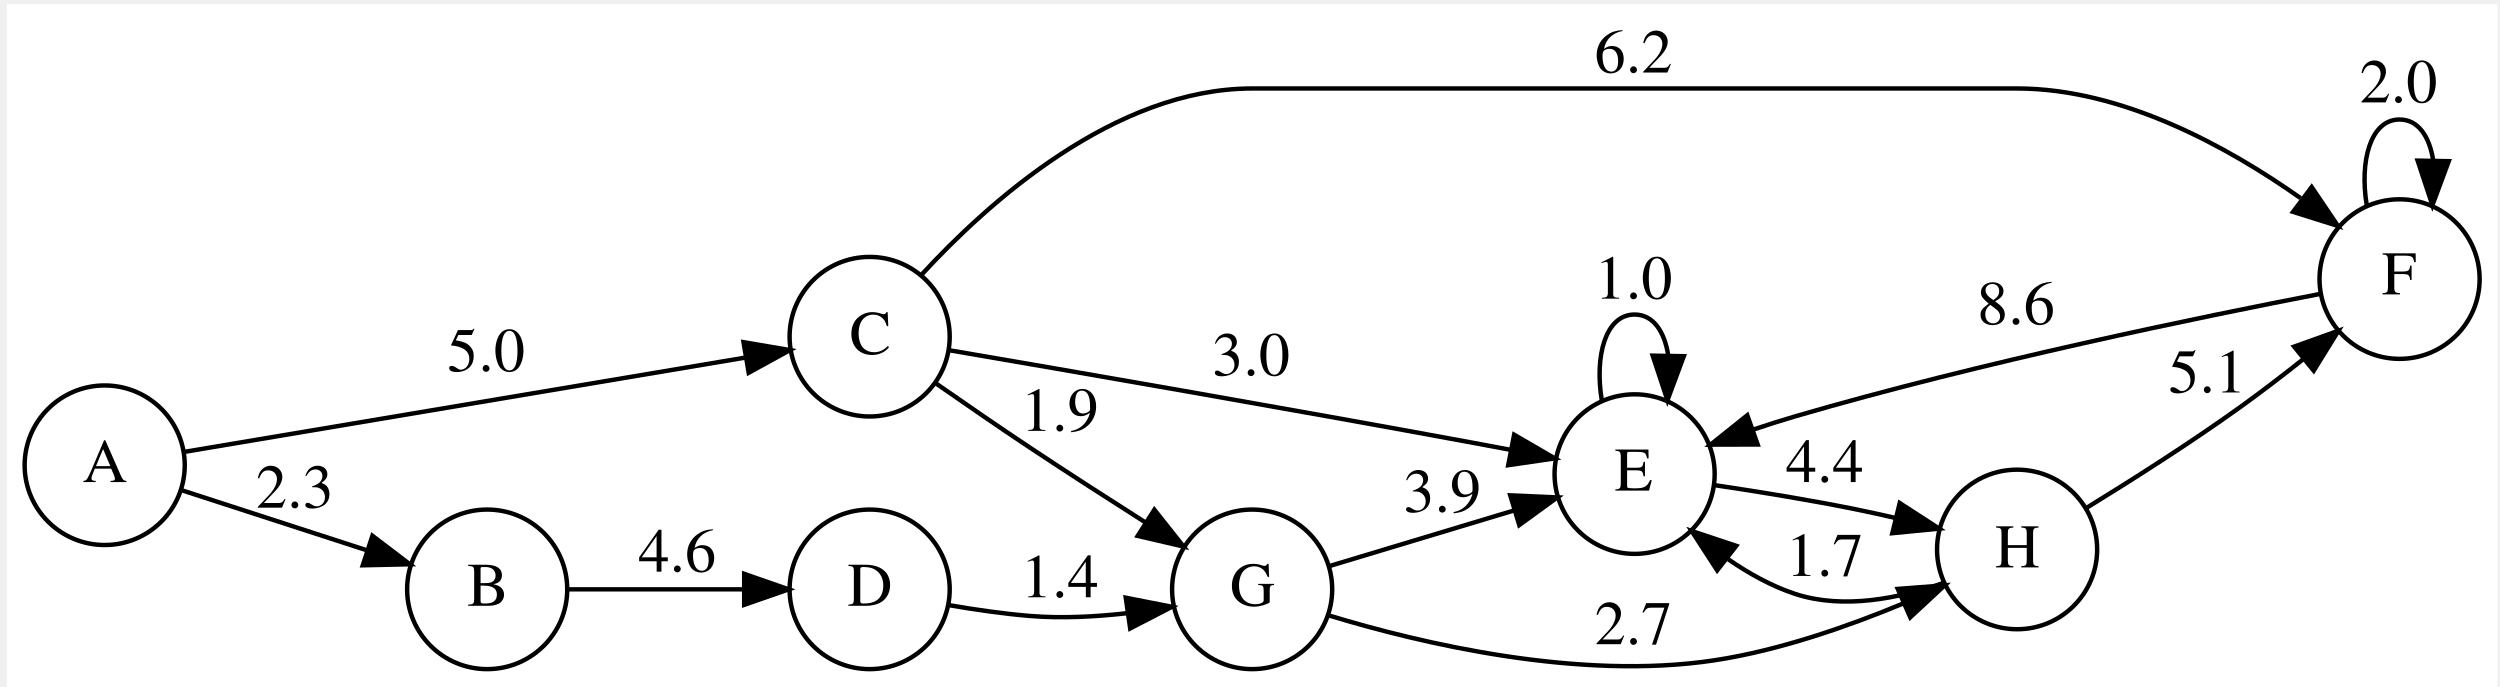
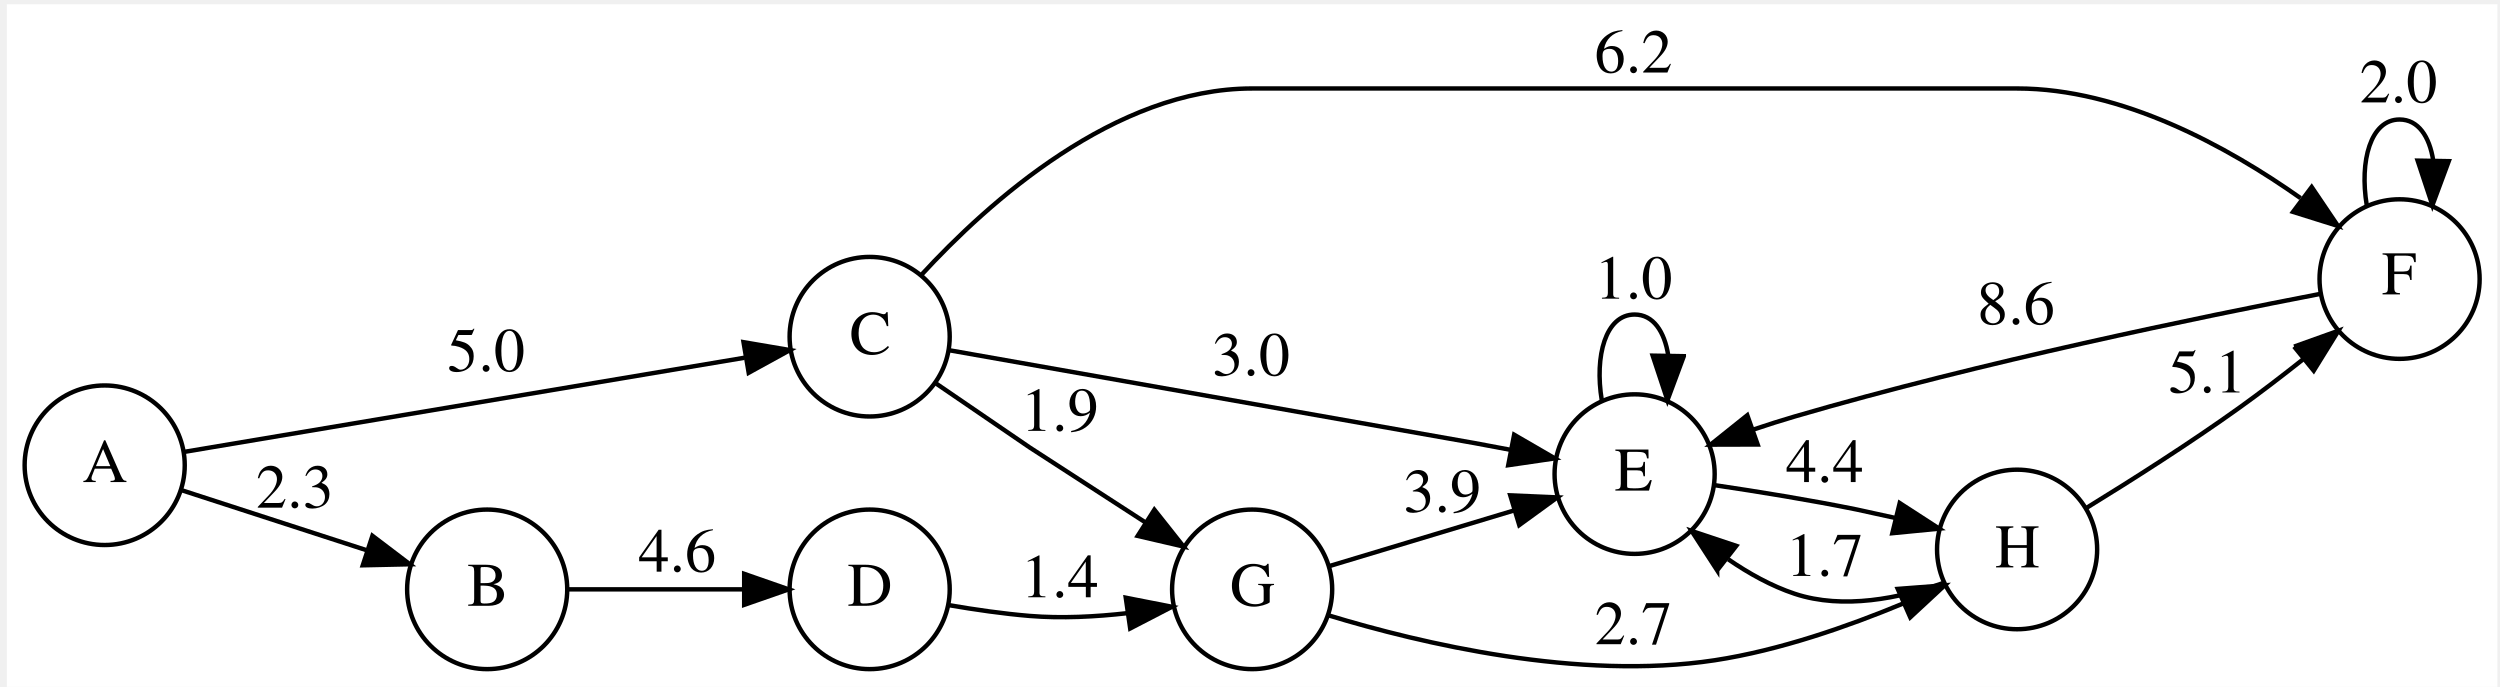
- <svg xmlns="http://www.w3.org/2000/svg" width="586" height="161" xml:space="preserve" overflow="hidden">
+ <svg xmlns="http://www.w3.org/2000/svg" xmlns:xlink="http://www.w3.org/1999/xlink" width="586" height="161" overflow="hidden">
+   <style>.B{stroke:#000}.C{fill:none}.D{stroke-width:1.041}.E{fill:#000}.F{font-family:Times,Times_MSFontService,sans-serif}.G{font-size:14px}.H{direction:ltr}.I{writing-mode:lr-tb}.J{unicode-bidi:normal}</style>
  <defs>
-     <clipPath id="clip0">
-       <rect x="444" y="17" width="586" height="161" />
+     <clipPath id="A">
+       <path d="M444 17h586v161H444z" />
    </clipPath>
-     <clipPath id="clip1">
-       <rect x="445" y="18" width="585" height="160" />
+     <clipPath id="B">
+       <path d="M445 18h585v160H445z" />
    </clipPath>
-     <clipPath id="clip2">
-       <rect x="445" y="18" width="585" height="160" />
+     <clipPath id="C">
+       <path d="M445 18h585v160H445z" />
    </clipPath>
-     <clipPath id="clip3">
-       <rect x="445" y="18" width="585" height="160" />
+     <clipPath id="D">
+       <path d="M445 18h585v160H445z" />
    </clipPath>
+     <path id="E" d="M576.958 155.143c0 10.328-8.401 18.701-18.764 18.701s-18.765-8.373-18.765-18.701 8.401-18.701 18.765-18.701 18.764 8.373 18.764 18.701z" />
  </defs>
-   <g clip-path="url(#clip0)" transform="translate(-444 -17)">
-     <g clip-path="url(#clip1)">
-       <g clip-path="url(#clip2)">
-         <g clip-path="url(#clip3)">
-           <path d="M-4.156 4.156-4.156-155.844 577.662-155.844 577.662 4.156-4.156 4.156Z" fill="#FFFFFF" fill-rule="nonzero" fill-opacity="1" transform="matrix(1.00339 0 0 1 449.775 173.844)" />
-           <path d="M37.403-47.792C37.403-37.464 29.03-29.091 18.701-29.091 8.373-29.091 0-37.464 0-47.792-3.69113e-15-58.121 8.373-66.493 18.701-66.493 29.03-66.493 37.403-58.121 37.403-47.792Z" stroke="#000000" stroke-width="1.039" stroke-linecap="butt" stroke-linejoin="miter" stroke-miterlimit="4" stroke-opacity="1" fill="none" fill-rule="nonzero" transform="matrix(1.00339 0 0 1 449.775 173.844)" />
-           <text fill="#000000" fill-opacity="1" font-family="Times,Times_MSFontService,sans-serif" font-style="normal" font-variant="normal" font-weight="400" font-stretch="normal" font-size="14" text-anchor="start" direction="ltr" writing-mode="lr-tb" unicode-bidi="normal" text-decoration="none" transform="matrix(1.04248 0 0 1.03896 463.327 130)">A</text>
-           <path d="M216.104-77.922C216.104-67.594 207.731-59.221 197.403-59.221 187.074-59.221 178.701-67.594 178.701-77.922 178.701-88.251 187.074-96.623 197.403-96.623 207.731-96.623 216.104-88.251 216.104-77.922Z" stroke="#000000" stroke-width="1.039" stroke-linecap="butt" stroke-linejoin="miter" stroke-miterlimit="4" stroke-opacity="1" fill="none" fill-rule="nonzero" transform="matrix(1.00339 0 0 1 449.775 173.844)" />
-           <text fill="#000000" fill-opacity="1" font-family="Times,Times_MSFontService,sans-serif" font-style="normal" font-variant="normal" font-weight="400" font-stretch="normal" font-size="14" text-anchor="start" direction="ltr" writing-mode="lr-tb" unicode-bidi="normal" text-decoration="none" transform="matrix(1.04248 0 0 1.03896 643.155 100)">C</text>
-           <path d="M37.152-50.903C68.186-56.136 131.065-66.737 168.162-72.992" stroke="#000000" stroke-width="1.039" stroke-linecap="butt" stroke-linejoin="miter" stroke-miterlimit="4" stroke-opacity="1" fill="none" fill-rule="nonzero" transform="matrix(1.00339 0 0 1 449.775 173.844)" />
-           <path d="M167.935-76.641 178.784-74.783 169.144-69.47 167.935-76.641Z" stroke="#000000" stroke-width="1.039" stroke-linecap="butt" stroke-linejoin="miter" stroke-miterlimit="4" stroke-opacity="1" fill="#000000" fill-rule="nonzero" fill-opacity="1" transform="matrix(1.00339 0 0 1 449.775 173.844)" />
-           <text fill="#000000" fill-opacity="1" font-family="Times,Times_MSFontService,sans-serif" font-style="normal" font-variant="normal" font-weight="400" font-stretch="normal" font-size="14" text-anchor="start" direction="ltr" writing-mode="lr-tb" unicode-bidi="normal" text-decoration="none" transform="matrix(1.04248 0 0 1.03896 548.811 104)">5.0</text>
-           <path d="M126.753-18.701C126.753-8.373 118.38 0 108.052 0 97.724 0 89.351-8.373 89.351-18.701 89.351-29.03 97.724-37.403 108.052-37.403 118.38-37.403 126.753-29.03 126.753-18.701Z" stroke="#000000" stroke-width="1.039" stroke-linecap="butt" stroke-linejoin="miter" stroke-miterlimit="4" stroke-opacity="1" fill="none" fill-rule="nonzero" transform="matrix(1.00339 0 0 1 449.775 173.844)" />
-           <text fill="#000000" fill-opacity="1" font-family="Times,Times_MSFontService,sans-serif" font-style="normal" font-variant="normal" font-weight="400" font-stretch="normal" font-size="14" text-anchor="start" direction="ltr" writing-mode="lr-tb" unicode-bidi="normal" text-decoration="none" transform="matrix(1.04248 0 0 1.03896 553.502 159)">B</text>
-           <path d="M36.783-41.905C49.136-37.883 65.754-32.473 79.836-27.888" stroke="#000000" stroke-width="1.039" stroke-linecap="butt" stroke-linejoin="miter" stroke-miterlimit="4" stroke-opacity="1" fill="none" fill-rule="nonzero" transform="matrix(1.00339 0 0 1 449.775 173.844)" />
-           <path d="M81.244-31.254 89.997-24.579 78.992-24.338 81.244-31.254Z" stroke="#000000" stroke-width="1.039" stroke-linecap="butt" stroke-linejoin="miter" stroke-miterlimit="4" stroke-opacity="1" fill="#000000" fill-rule="nonzero" fill-opacity="1" transform="matrix(1.00339 0 0 1 449.775 173.844)" />
-           <text fill="#000000" fill-opacity="1" font-family="Times,Times_MSFontService,sans-serif" font-style="normal" font-variant="normal" font-weight="400" font-stretch="normal" font-size="14" text-anchor="start" direction="ltr" writing-mode="lr-tb" unicode-bidi="normal" text-decoration="none" transform="matrix(1.04248 0 0 1.03896 503.984 136)">2.3</text>
-           <path d="M305.455-18.701C305.455-8.373 297.082 0 286.753 0 276.425 0 268.052-8.373 268.052-18.701 268.052-29.03 276.425-37.403 286.753-37.403 297.082-37.403 305.455-29.03 305.455-18.701Z" stroke="#000000" stroke-width="1.039" stroke-linecap="butt" stroke-linejoin="miter" stroke-miterlimit="4" stroke-opacity="1" fill="none" fill-rule="nonzero" transform="matrix(1.00339 0 0 1 449.775 173.844)" />
-           <text fill="#000000" fill-opacity="1" font-family="Times,Times_MSFontService,sans-serif" font-style="normal" font-variant="normal" font-weight="400" font-stretch="normal" font-size="14" text-anchor="start" direction="ltr" writing-mode="lr-tb" unicode-bidi="normal" text-decoration="none" transform="matrix(1.04248 0 0 1.03896 732.288 159)">G</text>
-           <path d="M212.963-66.922C219.647-62.247 227.57-56.773 234.805-51.948 243.572-46.102 253.275-39.838 261.898-34.34" stroke="#000000" stroke-width="1.039" stroke-linecap="butt" stroke-linejoin="miter" stroke-miterlimit="4" stroke-opacity="1" fill="none" fill-rule="nonzero" transform="matrix(1.00339 0 0 1 449.775 173.844)" />
-           <path d="M263.913-37.369 270.738-28.733 260.017-31.228 263.913-37.369Z" stroke="#000000" stroke-width="1.039" stroke-linecap="butt" stroke-linejoin="miter" stroke-miterlimit="4" stroke-opacity="1" fill="#000000" fill-rule="nonzero" fill-opacity="1" transform="matrix(1.00339 0 0 1 449.775 173.844)" />
-           <text fill="#000000" fill-opacity="1" font-family="Times,Times_MSFontService,sans-serif" font-style="normal" font-variant="normal" font-weight="400" font-stretch="normal" font-size="14" text-anchor="start" direction="ltr" writing-mode="lr-tb" unicode-bidi="normal" text-decoration="none" transform="matrix(1.04248 0 0 1.03896 683.291 118)">1.9</text>
-           <path d="M573.507-91.429C573.507-81.1 565.134-72.727 554.805-72.727 544.477-72.727 536.104-81.1 536.104-91.429 536.104-101.757 544.477-110.13 554.805-110.13 565.134-110.13 573.507-101.757 573.507-91.429Z" stroke="#000000" stroke-width="1.039" stroke-linecap="butt" stroke-linejoin="miter" stroke-miterlimit="4" stroke-opacity="1" fill="none" fill-rule="nonzero" transform="matrix(1.00339 0 0 1 449.775 173.844)" />
-           <text fill="#000000" fill-opacity="1" font-family="Times,Times_MSFontService,sans-serif" font-style="normal" font-variant="normal" font-weight="400" font-stretch="normal" font-size="14" text-anchor="start" direction="ltr" writing-mode="lr-tb" unicode-bidi="normal" text-decoration="none" transform="matrix(1.04248 0 0 1.03896 1002.29 86)">F</text>
-           <path d="M209.39-92.304C225.182-109.534 254.729-136.104 286.753-136.104 286.753-136.104 286.753-136.104 465.455-136.104 489.892-136.104 514.498-122.569 531.682-110.399" stroke="#000000" stroke-width="1.039" stroke-linecap="butt" stroke-linejoin="miter" stroke-miterlimit="4" stroke-opacity="1" fill="none" fill-rule="nonzero" transform="matrix(1.00339 0 0 1 449.775 173.844)" />
-           <path d="M534.271-113.005 540.418-103.873 529.918-107.178 534.271-113.005Z" stroke="#000000" stroke-width="1.039" stroke-linecap="butt" stroke-linejoin="miter" stroke-miterlimit="4" stroke-opacity="1" fill="#000000" fill-rule="nonzero" fill-opacity="1" transform="matrix(1.00339 0 0 1 449.775 173.844)" />
-           <text fill="#000000" fill-opacity="1" font-family="Times,Times_MSFontService,sans-serif" font-style="normal" font-variant="normal" font-weight="400" font-stretch="normal" font-size="14" text-anchor="start" direction="ltr" writing-mode="lr-tb" unicode-bidi="normal" text-decoration="none" transform="matrix(1.04248 0 0 1.03896 817.771 34)">6.2</text>
-           <path d="M394.805-45.714C394.805-35.386 386.432-27.013 376.104-27.013 365.775-27.013 357.403-35.386 357.403-45.714 357.403-56.043 365.775-64.416 376.104-64.416 386.432-64.416 394.805-56.043 394.805-45.714Z" stroke="#000000" stroke-width="1.039" stroke-linecap="butt" stroke-linejoin="miter" stroke-miterlimit="4" stroke-opacity="1" fill="none" fill-rule="nonzero" transform="matrix(1.00339 0 0 1 449.775 173.844)" />
-           <text fill="#000000" fill-opacity="1" font-family="Times,Times_MSFontService,sans-serif" font-style="normal" font-variant="normal" font-weight="400" font-stretch="normal" font-size="14" text-anchor="start" direction="ltr" writing-mode="lr-tb" unicode-bidi="normal" text-decoration="none" transform="matrix(1.04248 0 0 1.03896 822.462 132)">E</text>
-           <path d="M216.163-74.718C243.246-70.069 294.859-61.117 338.701-52.987 341.472-52.473 344.355-51.929 347.238-51.379" stroke="#000000" stroke-width="1.039" stroke-linecap="butt" stroke-linejoin="miter" stroke-miterlimit="4" stroke-opacity="1" fill="none" fill-rule="nonzero" transform="matrix(1.00339 0 0 1 449.775 173.844)" />
-           <path d="M347.96-54.943 357.471-49.403 346.581-47.803 347.96-54.943Z" stroke="#000000" stroke-width="1.039" stroke-linecap="butt" stroke-linejoin="miter" stroke-miterlimit="4" stroke-opacity="1" fill="#000000" fill-rule="nonzero" fill-opacity="1" transform="matrix(1.00339 0 0 1 449.775 173.844)" />
-           <text fill="#000000" fill-opacity="1" font-family="Times,Times_MSFontService,sans-serif" font-style="normal" font-variant="normal" font-weight="400" font-stretch="normal" font-size="14" text-anchor="start" direction="ltr" writing-mode="lr-tb" unicode-bidi="normal" text-decoration="none" transform="matrix(1.04248 0 0 1.03896 728.118 105)">3.0</text>
-           <path d="M216.104-18.701C216.104-8.373 207.731 0 197.403 0 187.074 0 178.701-8.373 178.701-18.701 178.701-29.03 187.074-37.403 197.403-37.403 207.731-37.403 216.104-29.03 216.104-18.701Z" stroke="#000000" stroke-width="1.039" stroke-linecap="butt" stroke-linejoin="miter" stroke-miterlimit="4" stroke-opacity="1" fill="none" fill-rule="nonzero" transform="matrix(1.00339 0 0 1 449.775 173.844)" />
-           <text fill="#000000" fill-opacity="1" font-family="Times,Times_MSFontService,sans-serif" font-style="normal" font-variant="normal" font-weight="400" font-stretch="normal" font-size="14" text-anchor="start" direction="ltr" writing-mode="lr-tb" unicode-bidi="normal" text-decoration="none" transform="matrix(1.04248 0 0 1.03896 642.634 159)">D</text>
-           <path d="M127.001-18.701C138.847-18.701 154.354-18.701 167.798-18.701" stroke="#000000" stroke-width="1.039" stroke-linecap="butt" stroke-linejoin="miter" stroke-miterlimit="4" stroke-opacity="1" fill="none" fill-rule="nonzero" transform="matrix(1.00339 0 0 1 449.775 173.844)" />
-           <path d="M168.091-22.338 178.481-18.701 168.091-15.065 168.091-22.338Z" stroke="#000000" stroke-width="1.039" stroke-linecap="butt" stroke-linejoin="miter" stroke-miterlimit="4" stroke-opacity="1" fill="#000000" fill-rule="nonzero" fill-opacity="1" transform="matrix(1.00339 0 0 1 449.775 173.844)" />
-           <text fill="#000000" fill-opacity="1" font-family="Times,Times_MSFontService,sans-serif" font-style="normal" font-variant="normal" font-weight="400" font-stretch="normal" font-size="14" text-anchor="start" direction="ltr" writing-mode="lr-tb" unicode-bidi="normal" text-decoration="none" transform="matrix(1.04248 0 0 1.03896 593.638 151)">4.6</text>
-           <path d="M215.971-14.985C221.957-13.954 228.638-12.978 234.805-12.467 242.225-11.853 250.22-12.272 257.659-13.124" stroke="#000000" stroke-width="1.039" stroke-linecap="butt" stroke-linejoin="miter" stroke-miterlimit="4" stroke-opacity="1" fill="none" fill-rule="nonzero" transform="matrix(1.00339 0 0 1 449.775 173.844)" />
-           <path d="M257.231-16.736 268.032-14.614 258.265-9.537 257.231-16.736Z" stroke="#000000" stroke-width="1.039" stroke-linecap="butt" stroke-linejoin="miter" stroke-miterlimit="4" stroke-opacity="1" fill="#000000" fill-rule="nonzero" fill-opacity="1" transform="matrix(1.00339 0 0 1 449.775 173.844)" />
-           <text fill="#000000" fill-opacity="1" font-family="Times,Times_MSFontService,sans-serif" font-style="normal" font-variant="normal" font-weight="400" font-stretch="normal" font-size="14" text-anchor="start" direction="ltr" writing-mode="lr-tb" unicode-bidi="normal" text-decoration="none" transform="matrix(1.04248 0 0 1.03896 683.291 157)">1.4</text>
-           <path d="M304.834-24.168C317.188-27.902 333.806-32.926 347.888-37.184" stroke="#000000" stroke-width="1.039" stroke-linecap="butt" stroke-linejoin="miter" stroke-miterlimit="4" stroke-opacity="1" fill="none" fill-rule="nonzero" transform="matrix(1.00339 0 0 1 449.775 173.844)" />
-           <path d="M347.052-40.73 358.049-40.256 349.156-33.768 347.052-40.73Z" stroke="#000000" stroke-width="1.039" stroke-linecap="butt" stroke-linejoin="miter" stroke-miterlimit="4" stroke-opacity="1" fill="#000000" fill-rule="nonzero" fill-opacity="1" transform="matrix(1.00339 0 0 1 449.775 173.844)" />
-           <text fill="#000000" fill-opacity="1" font-family="Times,Times_MSFontService,sans-serif" font-style="normal" font-variant="normal" font-weight="400" font-stretch="normal" font-size="14" text-anchor="start" direction="ltr" writing-mode="lr-tb" unicode-bidi="normal" text-decoration="none" transform="matrix(1.04248 0 0 1.03896 772.944 137)">3.9</text>
-           <path d="M484.156-28.052C484.156-17.724 475.783-9.351 465.455-9.351 455.126-9.351 446.753-17.724 446.753-28.052 446.753-38.38 455.126-46.753 465.455-46.753 475.783-46.753 484.156-38.38 484.156-28.052Z" stroke="#000000" stroke-width="1.039" stroke-linecap="butt" stroke-linejoin="miter" stroke-miterlimit="4" stroke-opacity="1" fill="none" fill-rule="nonzero" transform="matrix(1.00339 0 0 1 449.775 173.844)" />
-           <text fill="#000000" fill-opacity="1" font-family="Times,Times_MSFontService,sans-serif" font-style="normal" font-variant="normal" font-weight="400" font-stretch="normal" font-size="14" text-anchor="start" direction="ltr" writing-mode="lr-tb" unicode-bidi="normal" text-decoration="none" transform="matrix(1.04248 0 0 1.03896 911.594 150)">H</text>
-           <path d="M304.723-12.57C326.163-6.033 363.096 2.761 394.805-2.078 409.892-4.38 425.916-9.987 438.883-15.405" stroke="#000000" stroke-width="1.039" stroke-linecap="butt" stroke-linejoin="miter" stroke-miterlimit="4" stroke-opacity="1" fill="none" fill-rule="nonzero" transform="matrix(1.00339 0 0 1 449.775 173.844)" />
-           <path d="M437.575-18.802 448.551-19.642 440.495-12.141 437.575-18.802Z" stroke="#000000" stroke-width="1.039" stroke-linecap="butt" stroke-linejoin="miter" stroke-miterlimit="4" stroke-opacity="1" fill="#000000" fill-rule="nonzero" fill-opacity="1" transform="matrix(1.00339 0 0 1 449.775 173.844)" />
-           <text fill="#000000" fill-opacity="1" font-family="Times,Times_MSFontService,sans-serif" font-style="normal" font-variant="normal" font-weight="400" font-stretch="normal" font-size="14" text-anchor="start" direction="ltr" writing-mode="lr-tb" unicode-bidi="normal" text-decoration="none" transform="matrix(1.04248 0 0 1.03896 817.771 168)">2.7</text>
-           <path d="M547.135-108.742C545.431-119.091 547.988-128.831 554.805-128.831 559.173-128.831 561.792-124.833 562.662-119.239" stroke="#000000" stroke-width="1.039" stroke-linecap="butt" stroke-linejoin="miter" stroke-miterlimit="4" stroke-opacity="1" fill="none" fill-rule="nonzero" transform="matrix(1.00339 0 0 1 449.775 173.844)" />
-           <path d="M566.296-119.065 562.476-108.742 559.024-119.195 566.296-119.065Z" stroke="#000000" stroke-width="1.039" stroke-linecap="butt" stroke-linejoin="miter" stroke-miterlimit="4" stroke-opacity="1" fill="#000000" fill-rule="nonzero" fill-opacity="1" transform="matrix(1.00339 0 0 1 449.775 173.844)" />
-           <text fill="#000000" fill-opacity="1" font-family="Times,Times_MSFontService,sans-serif" font-style="normal" font-variant="normal" font-weight="400" font-stretch="normal" font-size="14" text-anchor="start" direction="ltr" writing-mode="lr-tb" unicode-bidi="normal" text-decoration="none" transform="matrix(1.04248 0 0 1.03896 997.078 41)">2.0</text>
-           <path d="M536.329-87.969C509.166-82.713 456.964-71.968 413.507-59.221 410.362-58.298 407.097-57.254 403.866-56.164" stroke="#000000" stroke-width="1.039" stroke-linecap="butt" stroke-linejoin="miter" stroke-miterlimit="4" stroke-opacity="1" fill="none" fill-rule="nonzero" transform="matrix(1.00339 0 0 1 449.775 173.844)" />
-           <path d="M404.848-52.654 393.84-52.622 402.425-59.511 404.848-52.654Z" stroke="#000000" stroke-width="1.039" stroke-linecap="butt" stroke-linejoin="miter" stroke-miterlimit="4" stroke-opacity="1" fill="#000000" fill-rule="nonzero" fill-opacity="1" transform="matrix(1.00339 0 0 1 449.775 173.844)" />
-           <text fill="#000000" fill-opacity="1" font-family="Times,Times_MSFontService,sans-serif" font-style="normal" font-variant="normal" font-weight="400" font-stretch="normal" font-size="14" text-anchor="start" direction="ltr" writing-mode="lr-tb" unicode-bidi="normal" text-decoration="none" transform="matrix(1.04248 0 0 1.03896 907.424 93)">8.6</text>
-           <path d="M368.433-63.028C366.729-73.377 369.286-83.117 376.104-83.117 380.472-83.117 383.091-79.12 383.961-73.525" stroke="#000000" stroke-width="1.039" stroke-linecap="butt" stroke-linejoin="miter" stroke-miterlimit="4" stroke-opacity="1" fill="none" fill-rule="nonzero" transform="matrix(1.00339 0 0 1 449.775 173.844)" />
-           <path d="M387.595-73.351 383.775-63.028 380.323-73.48 387.595-73.351Z" stroke="#000000" stroke-width="1.039" stroke-linecap="butt" stroke-linejoin="miter" stroke-miterlimit="4" stroke-opacity="1" fill="#000000" fill-rule="nonzero" fill-opacity="1" transform="matrix(1.00339 0 0 1 449.775 173.844)" />
-           <text fill="#000000" fill-opacity="1" font-family="Times,Times_MSFontService,sans-serif" font-style="normal" font-variant="normal" font-weight="400" font-stretch="normal" font-size="14" text-anchor="start" direction="ltr" writing-mode="lr-tb" unicode-bidi="normal" text-decoration="none" transform="matrix(1.04248 0 0 1.03896 817.771 87)">1.0</text>
-           <path d="M394.93-43.102C404.826-41.629 417.136-39.636 428.052-37.403 431.003-36.799 434.072-36.118 437.126-35.407" stroke="#000000" stroke-width="1.039" stroke-linecap="butt" stroke-linejoin="miter" stroke-miterlimit="4" stroke-opacity="1" fill="none" fill-rule="nonzero" transform="matrix(1.00339 0 0 1 449.775 173.844)" />
-           <path d="M438.031-38.929 447.263-32.935 436.309-31.864 438.031-38.929Z" stroke="#000000" stroke-width="1.039" stroke-linecap="butt" stroke-linejoin="miter" stroke-miterlimit="4" stroke-opacity="1" fill="#000000" fill-rule="nonzero" fill-opacity="1" transform="matrix(1.00339 0 0 1 449.775 173.844)" />
-           <text fill="#000000" fill-opacity="1" font-family="Times,Times_MSFontService,sans-serif" font-style="normal" font-variant="normal" font-weight="400" font-stretch="normal" font-size="14" text-anchor="start" direction="ltr" writing-mode="lr-tb" unicode-bidi="normal" text-decoration="none" transform="matrix(1.04248 0 0 1.03896 862.598 130)">4.4</text>
-           <path d="M481.669-37.798C492.069-44.202 505.756-52.919 517.403-61.299 522.31-64.829 527.437-68.777 532.267-72.622" stroke="#000000" stroke-width="1.039" stroke-linecap="butt" stroke-linejoin="miter" stroke-miterlimit="4" stroke-opacity="1" fill="none" fill-rule="nonzero" transform="matrix(1.00339 0 0 1 449.775 173.844)" />
-           <path d="M530.166-75.6 540.526-79.32 534.747-69.951 530.166-75.6Z" stroke="#000000" stroke-width="1.039" stroke-linecap="butt" stroke-linejoin="miter" stroke-miterlimit="4" stroke-opacity="1" fill="#000000" fill-rule="nonzero" fill-opacity="1" transform="matrix(1.00339 0 0 1 449.775 173.844)" />
-           <text fill="#000000" fill-opacity="1" font-family="Times,Times_MSFontService,sans-serif" font-style="normal" font-variant="normal" font-weight="400" font-stretch="normal" font-size="14" text-anchor="start" direction="ltr" writing-mode="lr-tb" unicode-bidi="normal" text-decoration="none" transform="matrix(1.04248 0 0 1.03896 952.251 109)">5.1</text>
-           <path d="M448.332-20.231C438.069-16.62 424.85-13.881 413.507-17.662 408.063-19.477 402.774-22.428 397.97-25.75" stroke="#000000" stroke-width="1.039" stroke-linecap="butt" stroke-linejoin="miter" stroke-miterlimit="4" stroke-opacity="1" fill="none" fill-rule="nonzero" transform="matrix(1.00339 0 0 1 449.775 173.844)" />
-           <path d="M395.389-23.149 389.413-32.393 399.849-28.894 395.389-23.149Z" stroke="#000000" stroke-width="1.039" stroke-linecap="butt" stroke-linejoin="miter" stroke-miterlimit="4" stroke-opacity="1" fill="#000000" fill-rule="nonzero" fill-opacity="1" transform="matrix(1.00339 0 0 1 449.775 173.844)" />
-           <text fill="#000000" fill-opacity="1" font-family="Times,Times_MSFontService,sans-serif" font-style="normal" font-variant="normal" font-weight="400" font-stretch="normal" font-size="14" text-anchor="start" direction="ltr" writing-mode="lr-tb" unicode-bidi="normal" text-decoration="none" transform="matrix(1.04248 0 0 1.03896 862.598 152)">1.7</text>
+   <g clip-path="url(#A)" transform="translate(-444 -17)">
+     <g clip-path="url(#B)">
+       <g clip-path="url(#C)">
+         <g clip-path="url(#D)">
+           <path d="M445.605 178V18h583.79v160h-583.79z" fill="#fff" />
+           <path d="M487.304 126.052c0 10.328-8.401 18.701-18.765 18.701s-18.765-8.373-18.765-18.701 8.401-18.701 18.765-18.701 18.765 8.373 18.765 18.701z" class="B C D" />
+           <text transform="matrix(1.04248 0 0 1.03896 463.327 130)" class="E F G H I J">A</text>
+           <path d="M666.612 95.922c0 10.329-8.401 18.701-18.764 18.701s-18.765-8.373-18.765-18.701 8.401-18.701 18.765-18.701 18.764 8.373 18.764 18.701z" class="B C D" />
+           <text transform="matrix(1.04248 0 0 1.03896 643.155 100)" class="E F G H I J">C</text>
+           <g class="B D">
+             <path d="M487.053 122.941l131.454-22.089" class="C" />
+             <path d="M618.279 97.203l10.886 1.858-9.673 5.313-1.213-7.171z" />
+           </g>
+           <text transform="matrix(1.04248 0 0 1.03896 548.811 104)" class="E F G H I J">5.0</text>
+           <use xlink:href="#E" class="B C D" />
+           <text transform="matrix(1.04248 0 0 1.03896 553.502 159)" class="E F G H I J">B</text>
+           <g class="B D">
+             <path d="M486.682 131.939l43.199 14.017" class="C" />
+             <path d="M531.295 142.59l8.783 6.674-11.042.241 2.259-6.915z" />
+           </g>
+           <text transform="matrix(1.04248 0 0 1.03896 503.984 136)" class="E F G H I J">2.3</text>
+           <path d="M756.265 155.143c0 10.328-8.401 18.701-18.765 18.701s-18.764-8.373-18.764-18.701 8.401-18.701 18.764-18.701 18.765 8.373 18.765 18.701z" class="B C D" />
+           <text transform="matrix(1.04248 0 0 1.03896 732.288 159)" class="E F G H I J">G</text>
+           <g class="B D">
+             <path d="M663.46 106.922l21.916 14.974 27.185 17.608" class="C" />
+             <path d="M714.583 136.475l6.848 8.636-10.757-2.495 3.909-6.141z" />
+           </g>
+           <text transform="matrix(1.04248 0 0 1.03896 683.291 118)" class="E F G H I J">1.9</text>
+           <path d="M1025.226 82.415c0 10.329-8.401 18.701-18.765 18.701s-18.764-8.373-18.764-18.701 8.401-18.701 18.764-18.701 18.765 8.373 18.765 18.701z" class="B C D" />
+           <text transform="matrix(1.04248 0 0 1.03896 1002.29 86)" class="E F G H I J">F</text>
+           <g class="B D">
+             <path d="M659.875 81.54c15.846-17.23 45.493-43.8 77.625-43.8h179.308c24.52 0 49.209 13.535 66.452 25.705" class="C" />
+             <path d="M985.857 60.839l6.168 9.132-10.536-3.305 4.368-5.827z" />
+           </g>
+           <text transform="matrix(1.04248 0 0 1.03896 817.771 34)" class="E F G H I J">6.2</text>
+           <path d="M845.918 128.13c0 10.328-8.401 18.701-18.764 18.701s-18.764-8.373-18.764-18.701 8.4-18.701 18.764-18.701 18.764 8.373 18.764 18.701z" class="B C D" />
+           <text transform="matrix(1.04248 0 0 1.03896 822.462 132)" class="E F G H I J">E</text>
+           <g class="B D">
+             <path d="M666.671 99.126l122.953 21.731 8.566 1.608" class="C" />
+             <path d="M798.915 118.901l9.543 5.54-10.927 1.601 1.384-7.141z" />
+           </g>
+           <text transform="matrix(1.04248 0 0 1.03896 728.118 105)" class="E F G H I J">3.0</text>
+           <path d="M666.612 155.143c0 10.328-8.401 18.701-18.764 18.701s-18.765-8.373-18.765-18.701 8.401-18.701 18.765-18.701 18.764 8.373 18.764 18.701z" class="B C D" />
+           <text transform="matrix(1.04248 0 0 1.03896 642.634 159)" class="E F G H I J">D</text>
+           <g class="B D">
+             <path d="M577.207 155.143h40.935" class="C" />
+             <path d="M618.436 151.506l10.425 3.637-10.425 3.636v-7.273z" />
+           </g>
+           <text transform="matrix(1.04248 0 0 1.03896 593.638 151)" class="E F G H I J">4.6</text>
+           <g class="B D">
+             <path d="M666.478 158.859c6.006 1.031 12.71 2.007 18.898 2.517 7.445.614 15.467.196 22.931-.657" class="C" />
+             <path d="M707.878 157.108l10.838 2.122-9.8 5.077-1.038-7.199z" />
+           </g>
+           <text transform="matrix(1.04248 0 0 1.03896 683.291 157)" class="E F G H I J">1.4</text>
+           <g class="B D">
+             <path d="M755.642 149.676l43.2-13.016" class="C" />
+             <path d="M798.004 133.114l11.034.474-8.923 6.488-2.111-6.962z" />
+           </g>
+           <text transform="matrix(1.04248 0 0 1.03896 772.944 137)" class="E F G H I J">3.9</text>
+           <path d="M935.572 145.792c0 10.328-8.401 18.701-18.764 18.701s-18.765-8.373-18.765-18.701 8.401-18.701 18.765-18.701 18.764 8.373 18.764 18.701z" class="B C D" />
+           <text transform="matrix(1.04248 0 0 1.03896 911.594 150)" class="E F G H I J">H</text>
+           <g class="B D">
+             <path d="M755.531 161.274c21.513 6.536 58.571 15.331 90.387 10.492 15.138-2.302 31.216-7.909 44.227-13.327" class="C" />
+             <path d="M888.833 155.042l11.013-.84-8.083 7.501-2.93-6.661z" />
+           </g>
+           <text transform="matrix(1.04248 0 0 1.03896 817.771 168)" class="E F G H I J">2.7</text>
+           <g class="B D">
+             <path d="M998.765 65.102c-1.71-10.349.856-20.089 7.696-20.089 4.383 0 7.011 3.998 7.884 9.592" class="C" />
+             <path d="M1017.991 54.779l-3.833 10.323-3.464-10.453 7.297.13z" />
+           </g>
+           <text transform="matrix(1.04248 0 0 1.03896 997.078 41)" class="E F G H I J">2.0</text>
+           <g class="B D">
+             <path d="M987.922 85.875c-27.255 5.256-79.634 16-123.238 28.748-3.156.922-6.432 1.967-9.674 3.057" class="C" />
+             <path d="M855.995 121.19l-11.045.032 8.614-6.889 2.431 6.857z" />
+           </g>
+           <text transform="matrix(1.04248 0 0 1.03896 907.424 93)" class="E F G H I J">8.6</text>
+           <g class="B D">
+             <path d="M819.457 110.816c-1.71-10.349.856-20.089 7.697-20.089 4.383 0 7.011 3.997 7.884 9.591" class="C" />
+             <path d="M838.684 100.493l-3.833 10.323-3.464-10.453 7.297.129z" />
+           </g>
+           <text transform="matrix(1.04248 0 0 1.03896 817.771 87)" class="E F G H I J">1.0</text>
+           <g class="B D">
+             <path d="M846.044 130.742c9.93 1.474 22.281 3.466 33.234 5.7l9.105 1.996" class="C" />
+             <path d="M889.291 134.915l9.263 5.995-10.991 1.071 1.728-7.066z" />
+           </g>
+           <text transform="matrix(1.04248 0 0 1.03896 862.598 130)" class="E F G H I J">4.4</text>
+           <g class="B D">
+             <path d="M933.077 136.046c10.435-6.405 24.169-15.121 35.855-23.501 4.924-3.531 10.068-7.478 14.914-11.323" class="C" />
+             <path d="M981.738 98.244l10.395-3.72-5.799 9.368-4.597-5.649z" />
+           </g>
+           <text transform="matrix(1.04248 0 0 1.03896 952.251 109)" class="E F G H I J">5.1</text>
+           <g class="B D">
+             <path d="M899.627 153.613c-10.298 3.612-23.562 6.35-34.943 2.569-5.462-1.815-10.769-4.766-15.59-8.088" class="C" />
+             <path d="M846.504 150.695l-5.996-9.244 10.471 3.499-4.475 5.744z" />
+           </g>
+           <text transform="matrix(1.04248 0 0 1.03896 862.598 152)" class="E F G H I J">1.7</text>
        </g>
      </g>
    </g>
  </g>
</svg>
